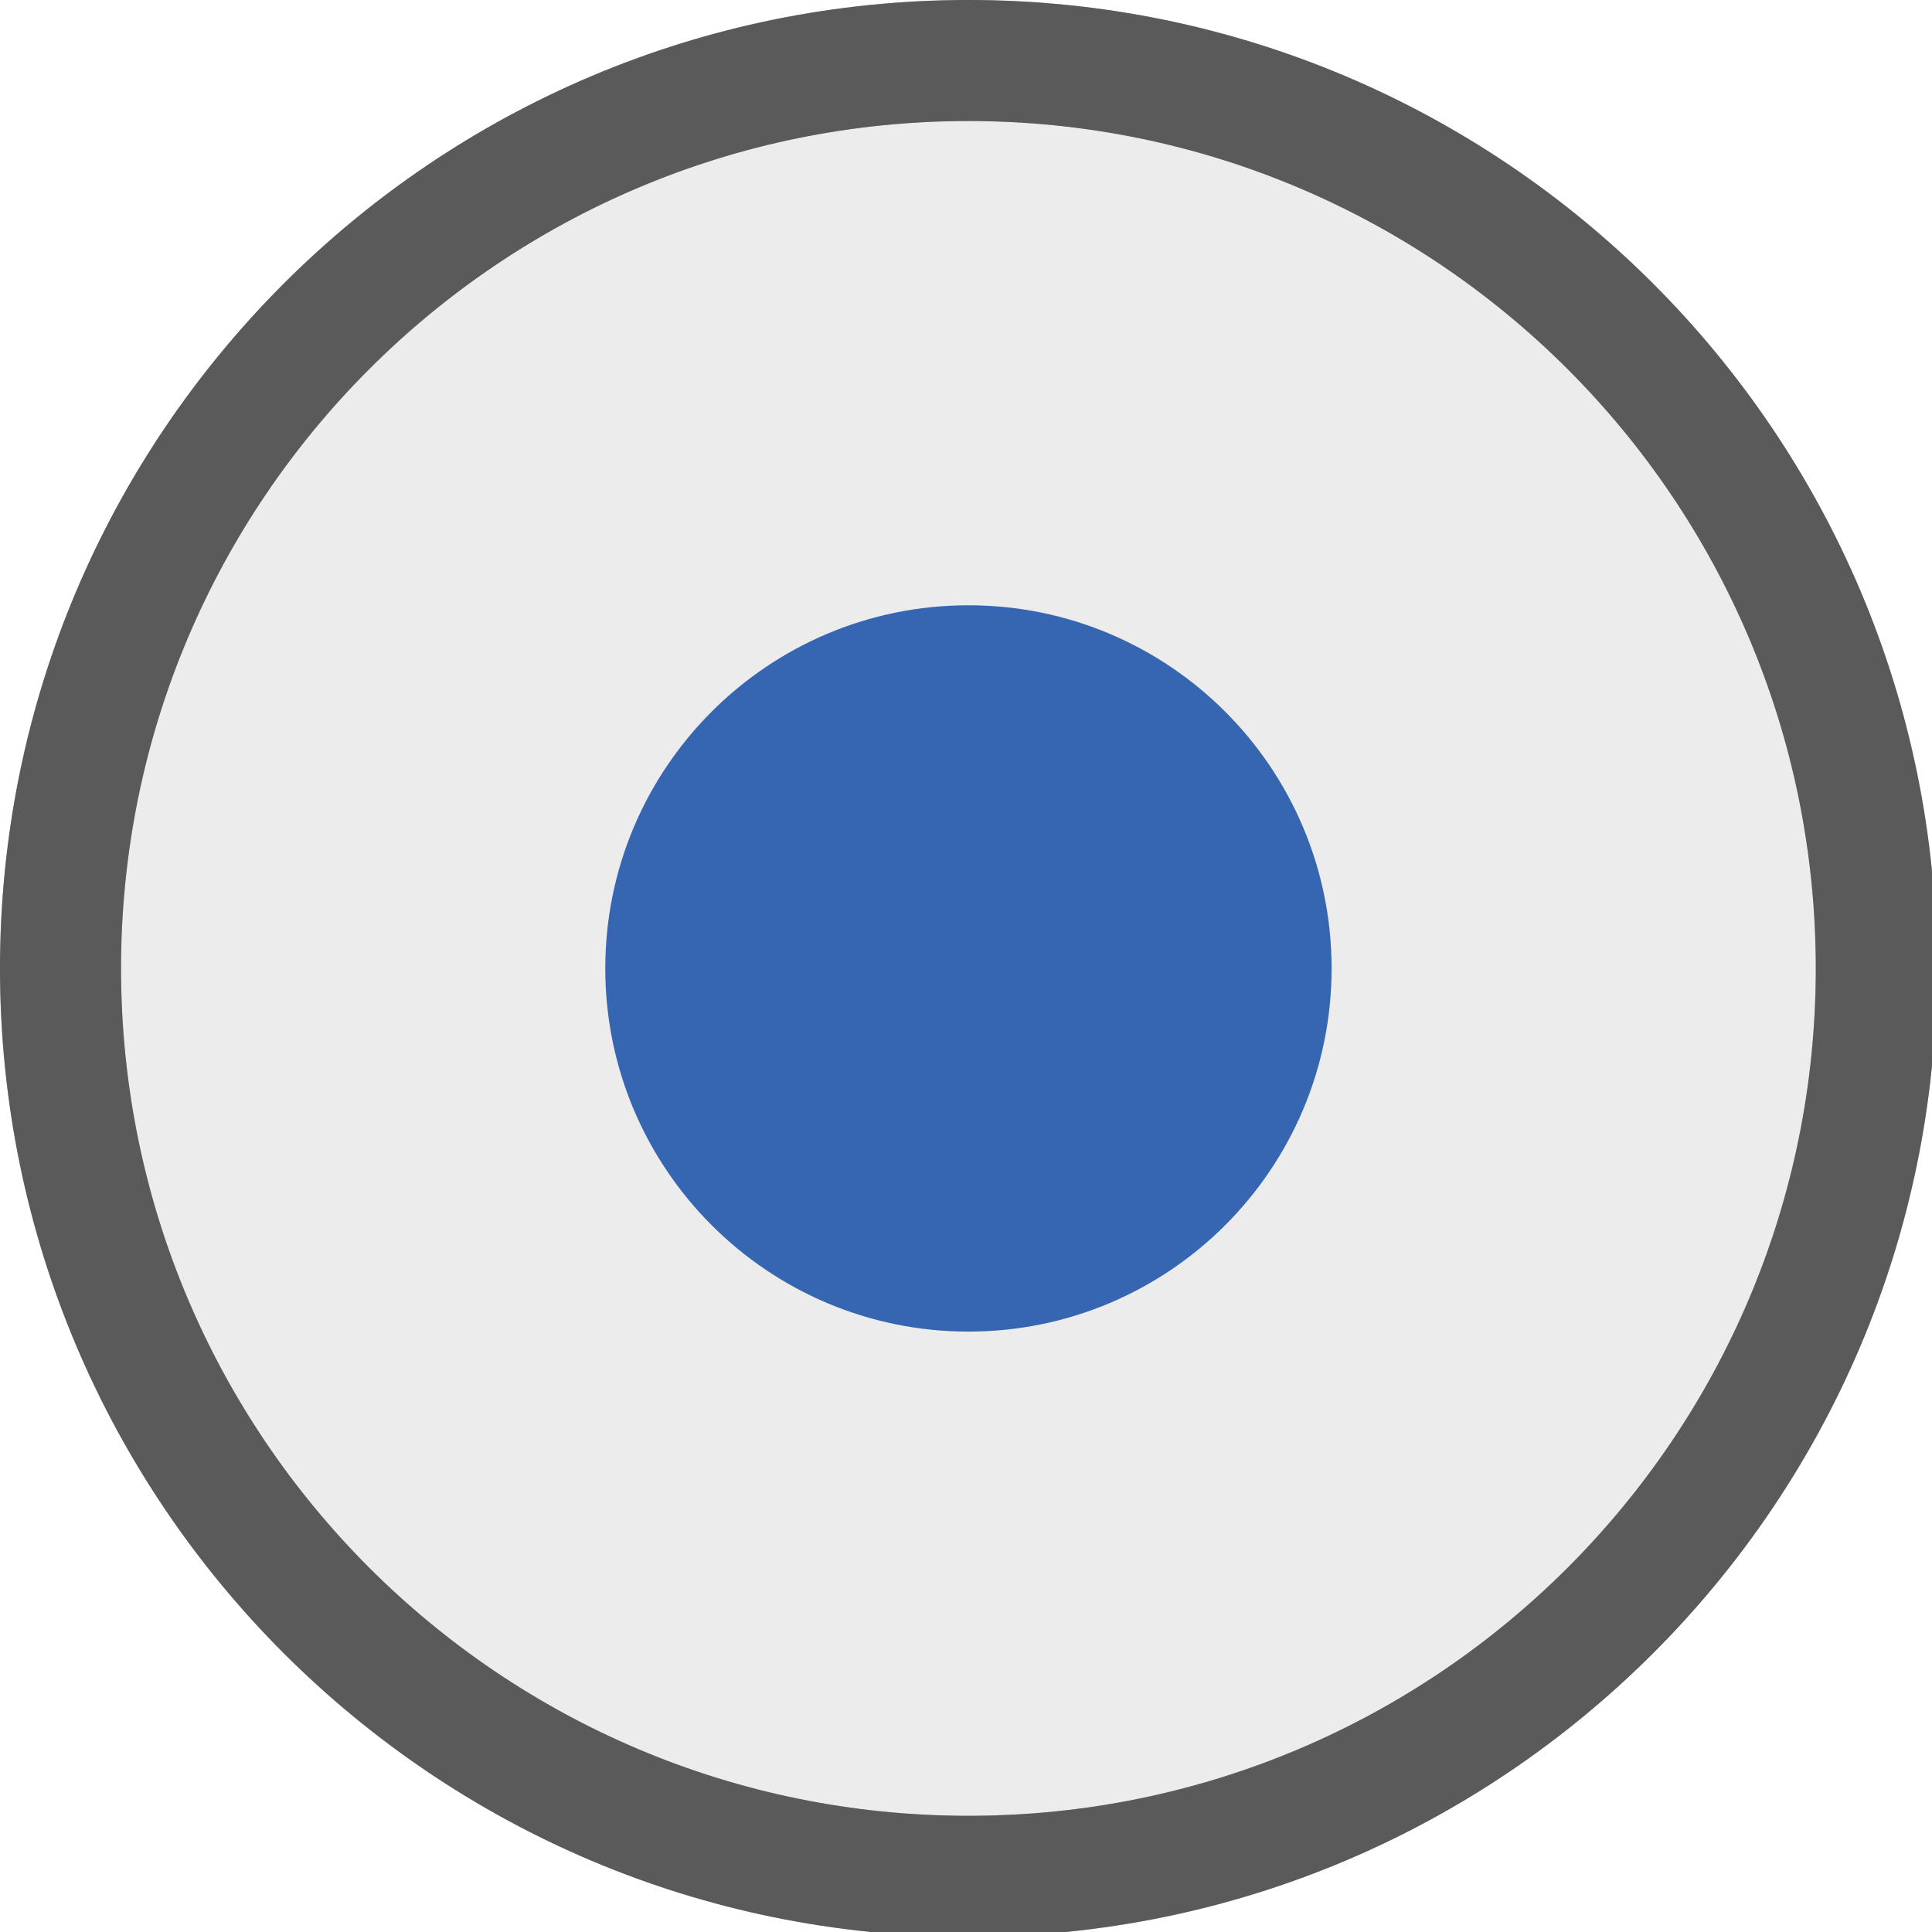
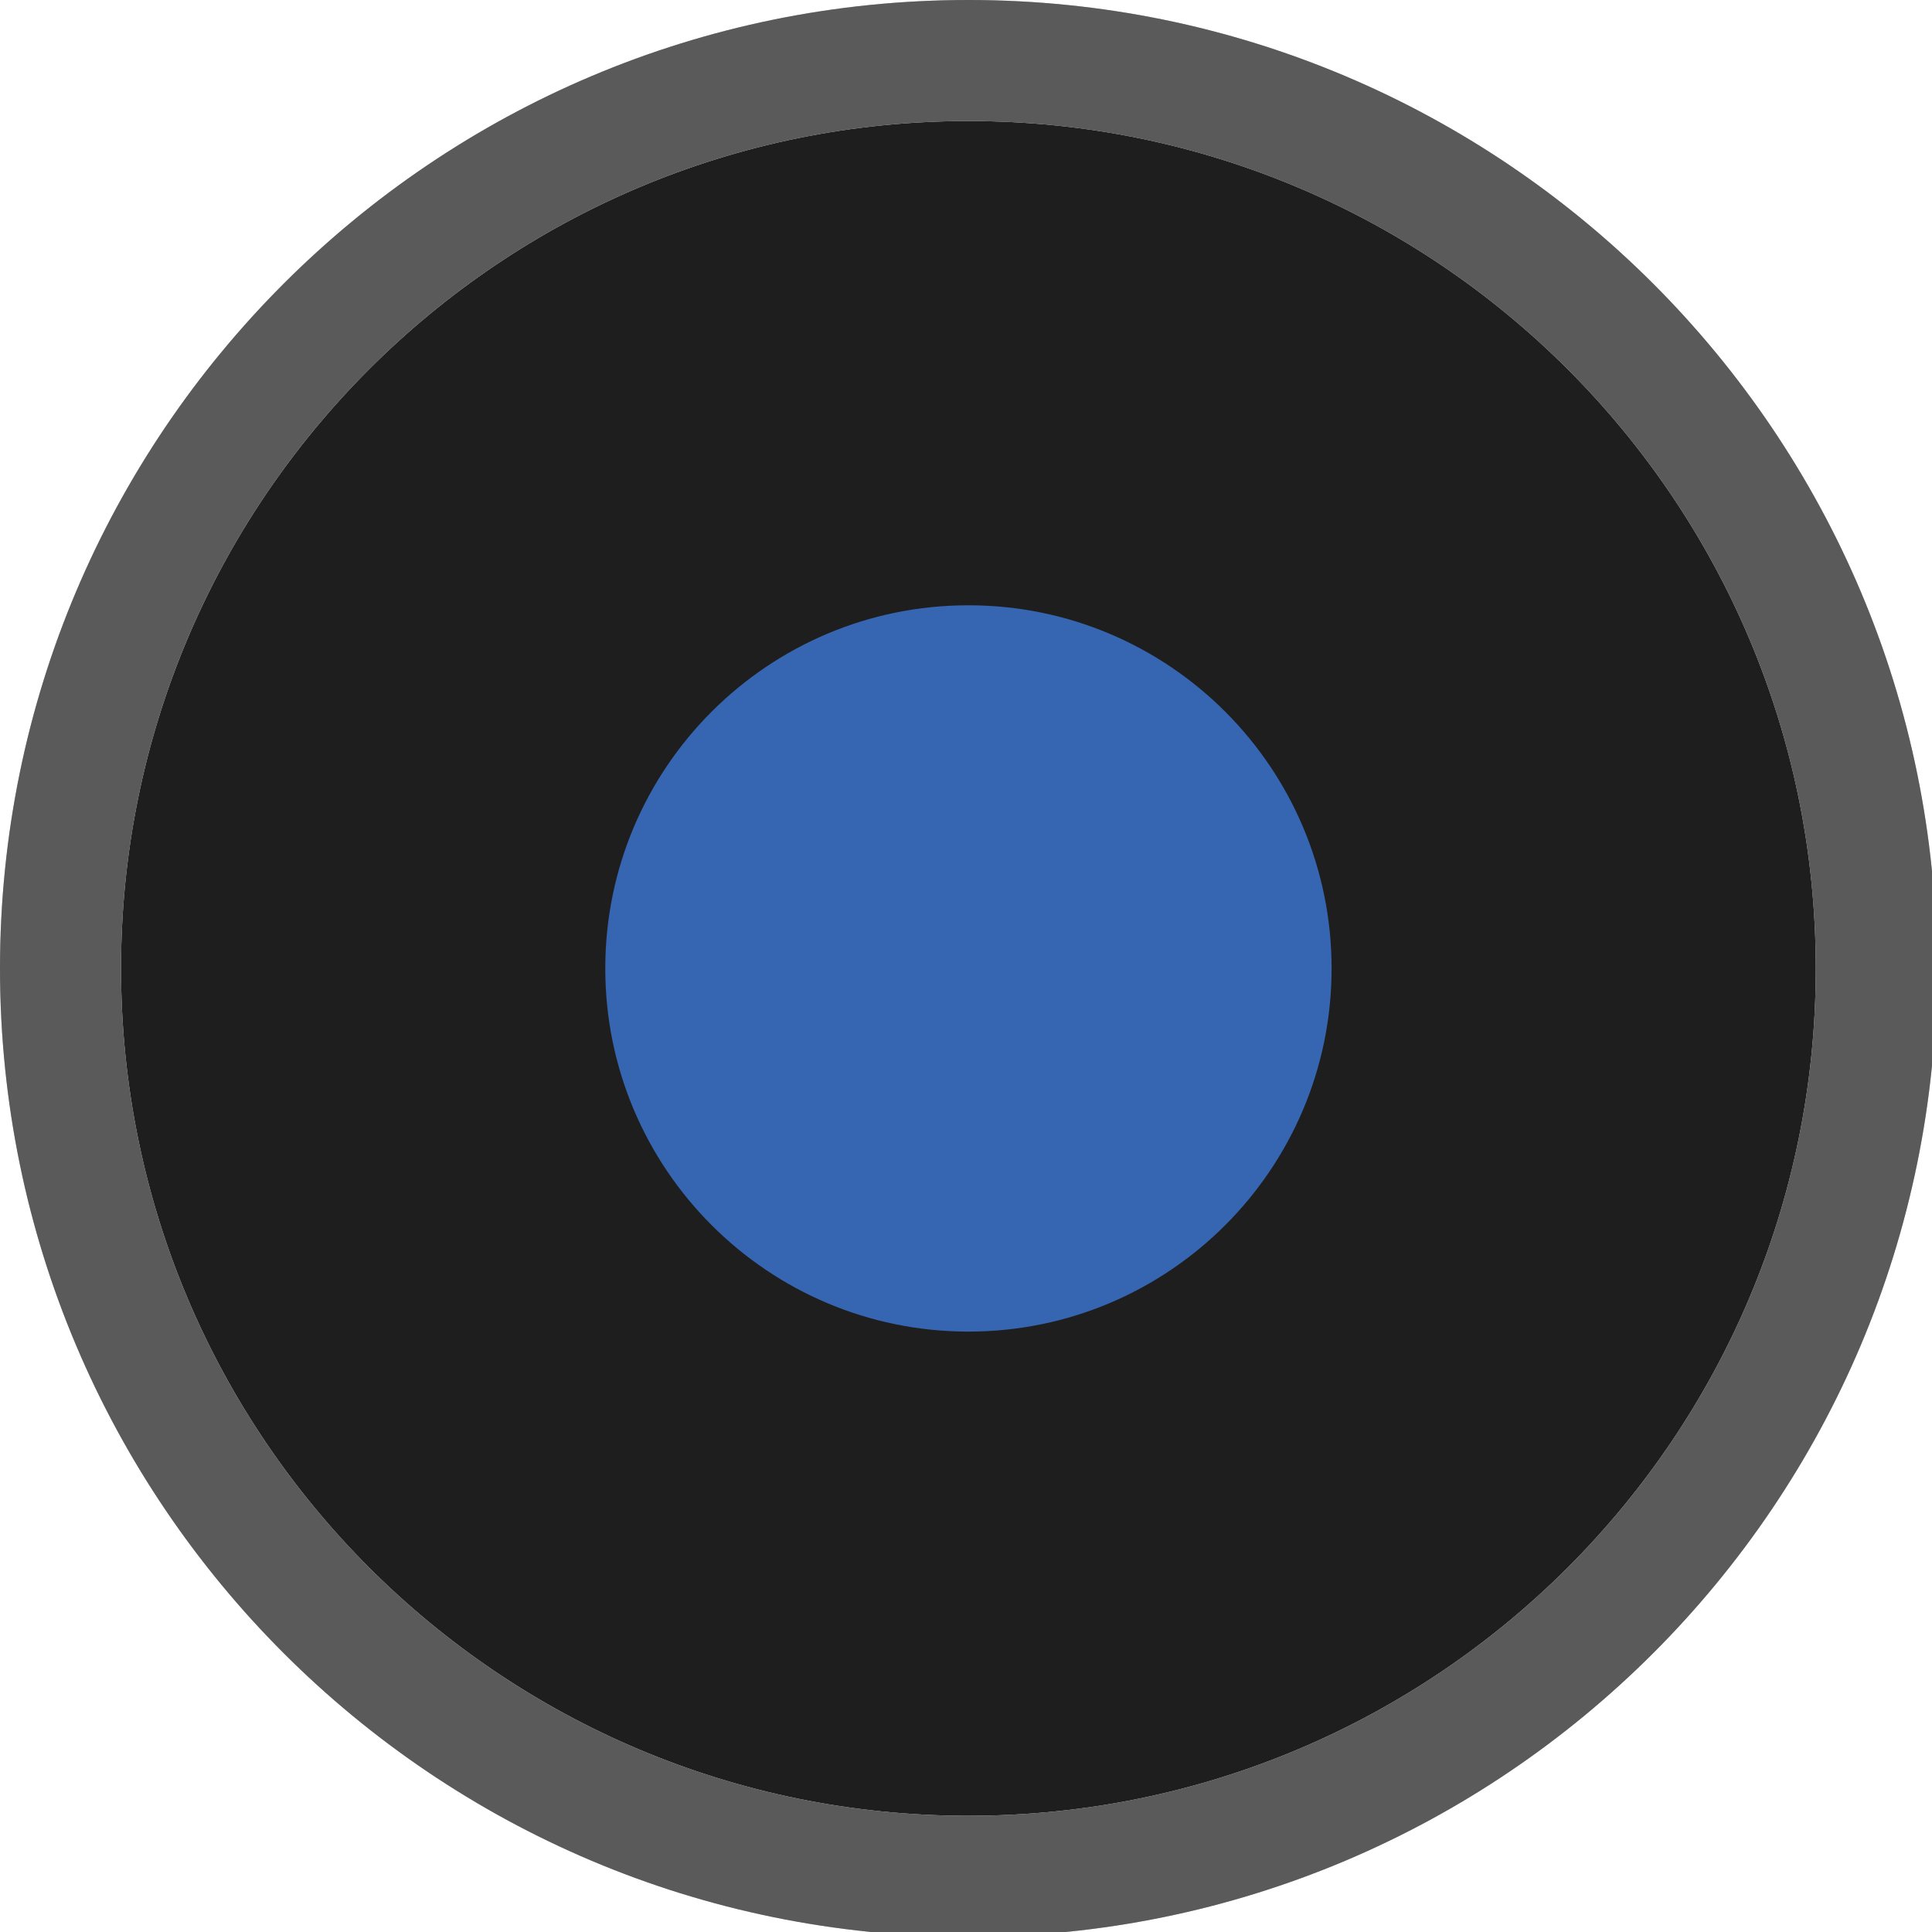
<svg xmlns="http://www.w3.org/2000/svg" width="133pt" height="133pt" viewBox="0 0 133 133" version="1.1">
  <g id="surface1">
-     <path style=" stroke:none;fill-rule:nonzero;fill:#ececec;fill-opacity:1;" d="M 125 66.668 C 125 98.895 98.895 125 66.668 125 C 34.441 125 8.332 98.895 8.332 66.668 C 8.332 34.441 34.441 8.332 66.668 8.332 C 98.895 8.332 125 34.441 125 66.668 Z M 125 66.668 " />
+     <path style=" stroke:none;fill-rule:nonzero;fill:#1e1e1e;fill-opacity:1;" d="M 125 66.668 C 125 98.895 98.895 125 66.668 125 C 34.441 125 8.332 98.895 8.332 66.668 C 8.332 34.441 34.441 8.332 66.668 8.332 C 98.895 8.332 125 34.441 125 66.668 Z M 125 66.668 " />
    <path style=" stroke:none;fill-rule:nonzero;fill:#1c1c1c;fill-opacity:1;" d="M 66.668 0 C 29.852 0 0 29.852 0 66.668 C 0 103.484 29.852 133.332 66.668 133.332 C 103.484 133.332 133.332 103.484 133.332 66.668 C 133.332 29.852 103.484 0 66.668 0 Z M 66.668 8.332 C 98.895 8.332 125 34.441 125 66.668 C 125 98.895 98.895 125 66.668 125 C 34.441 125 8.332 98.895 8.332 66.668 C 8.332 34.441 34.441 8.332 66.668 8.332 Z M 66.668 8.332 " />
    <path style=" stroke:none;fill-rule:nonzero;fill:#ebebeb;fill-opacity:0.30;" d="M 66.668 0 C 29.852 0 0 29.852 0 66.668 C 0 103.484 29.852 133.332 66.668 133.332 C 103.484 133.332 133.332 103.484 133.332 66.668 C 133.332 29.852 103.484 0 66.668 0 Z M 66.668 8.332 C 98.895 8.332 125 34.441 125 66.668 C 125 98.895 98.895 125 66.668 125 C 34.441 125 8.332 98.895 8.332 66.668 C 8.332 34.441 34.441 8.332 66.668 8.332 Z M 66.668 8.332 " />
    <path style=" stroke:none;fill-rule:nonzero;fill:#3666b1;fill-opacity:1;" d="M 91.668 66.668 C 91.668 80.469 80.469 91.668 66.668 91.668 C 52.863 91.668 41.668 80.469 41.668 66.668 C 41.668 52.863 52.863 41.668 66.668 41.668 C 80.469 41.668 91.668 52.863 91.668 66.668 Z M 91.668 66.668 " />
  </g>
</svg>
